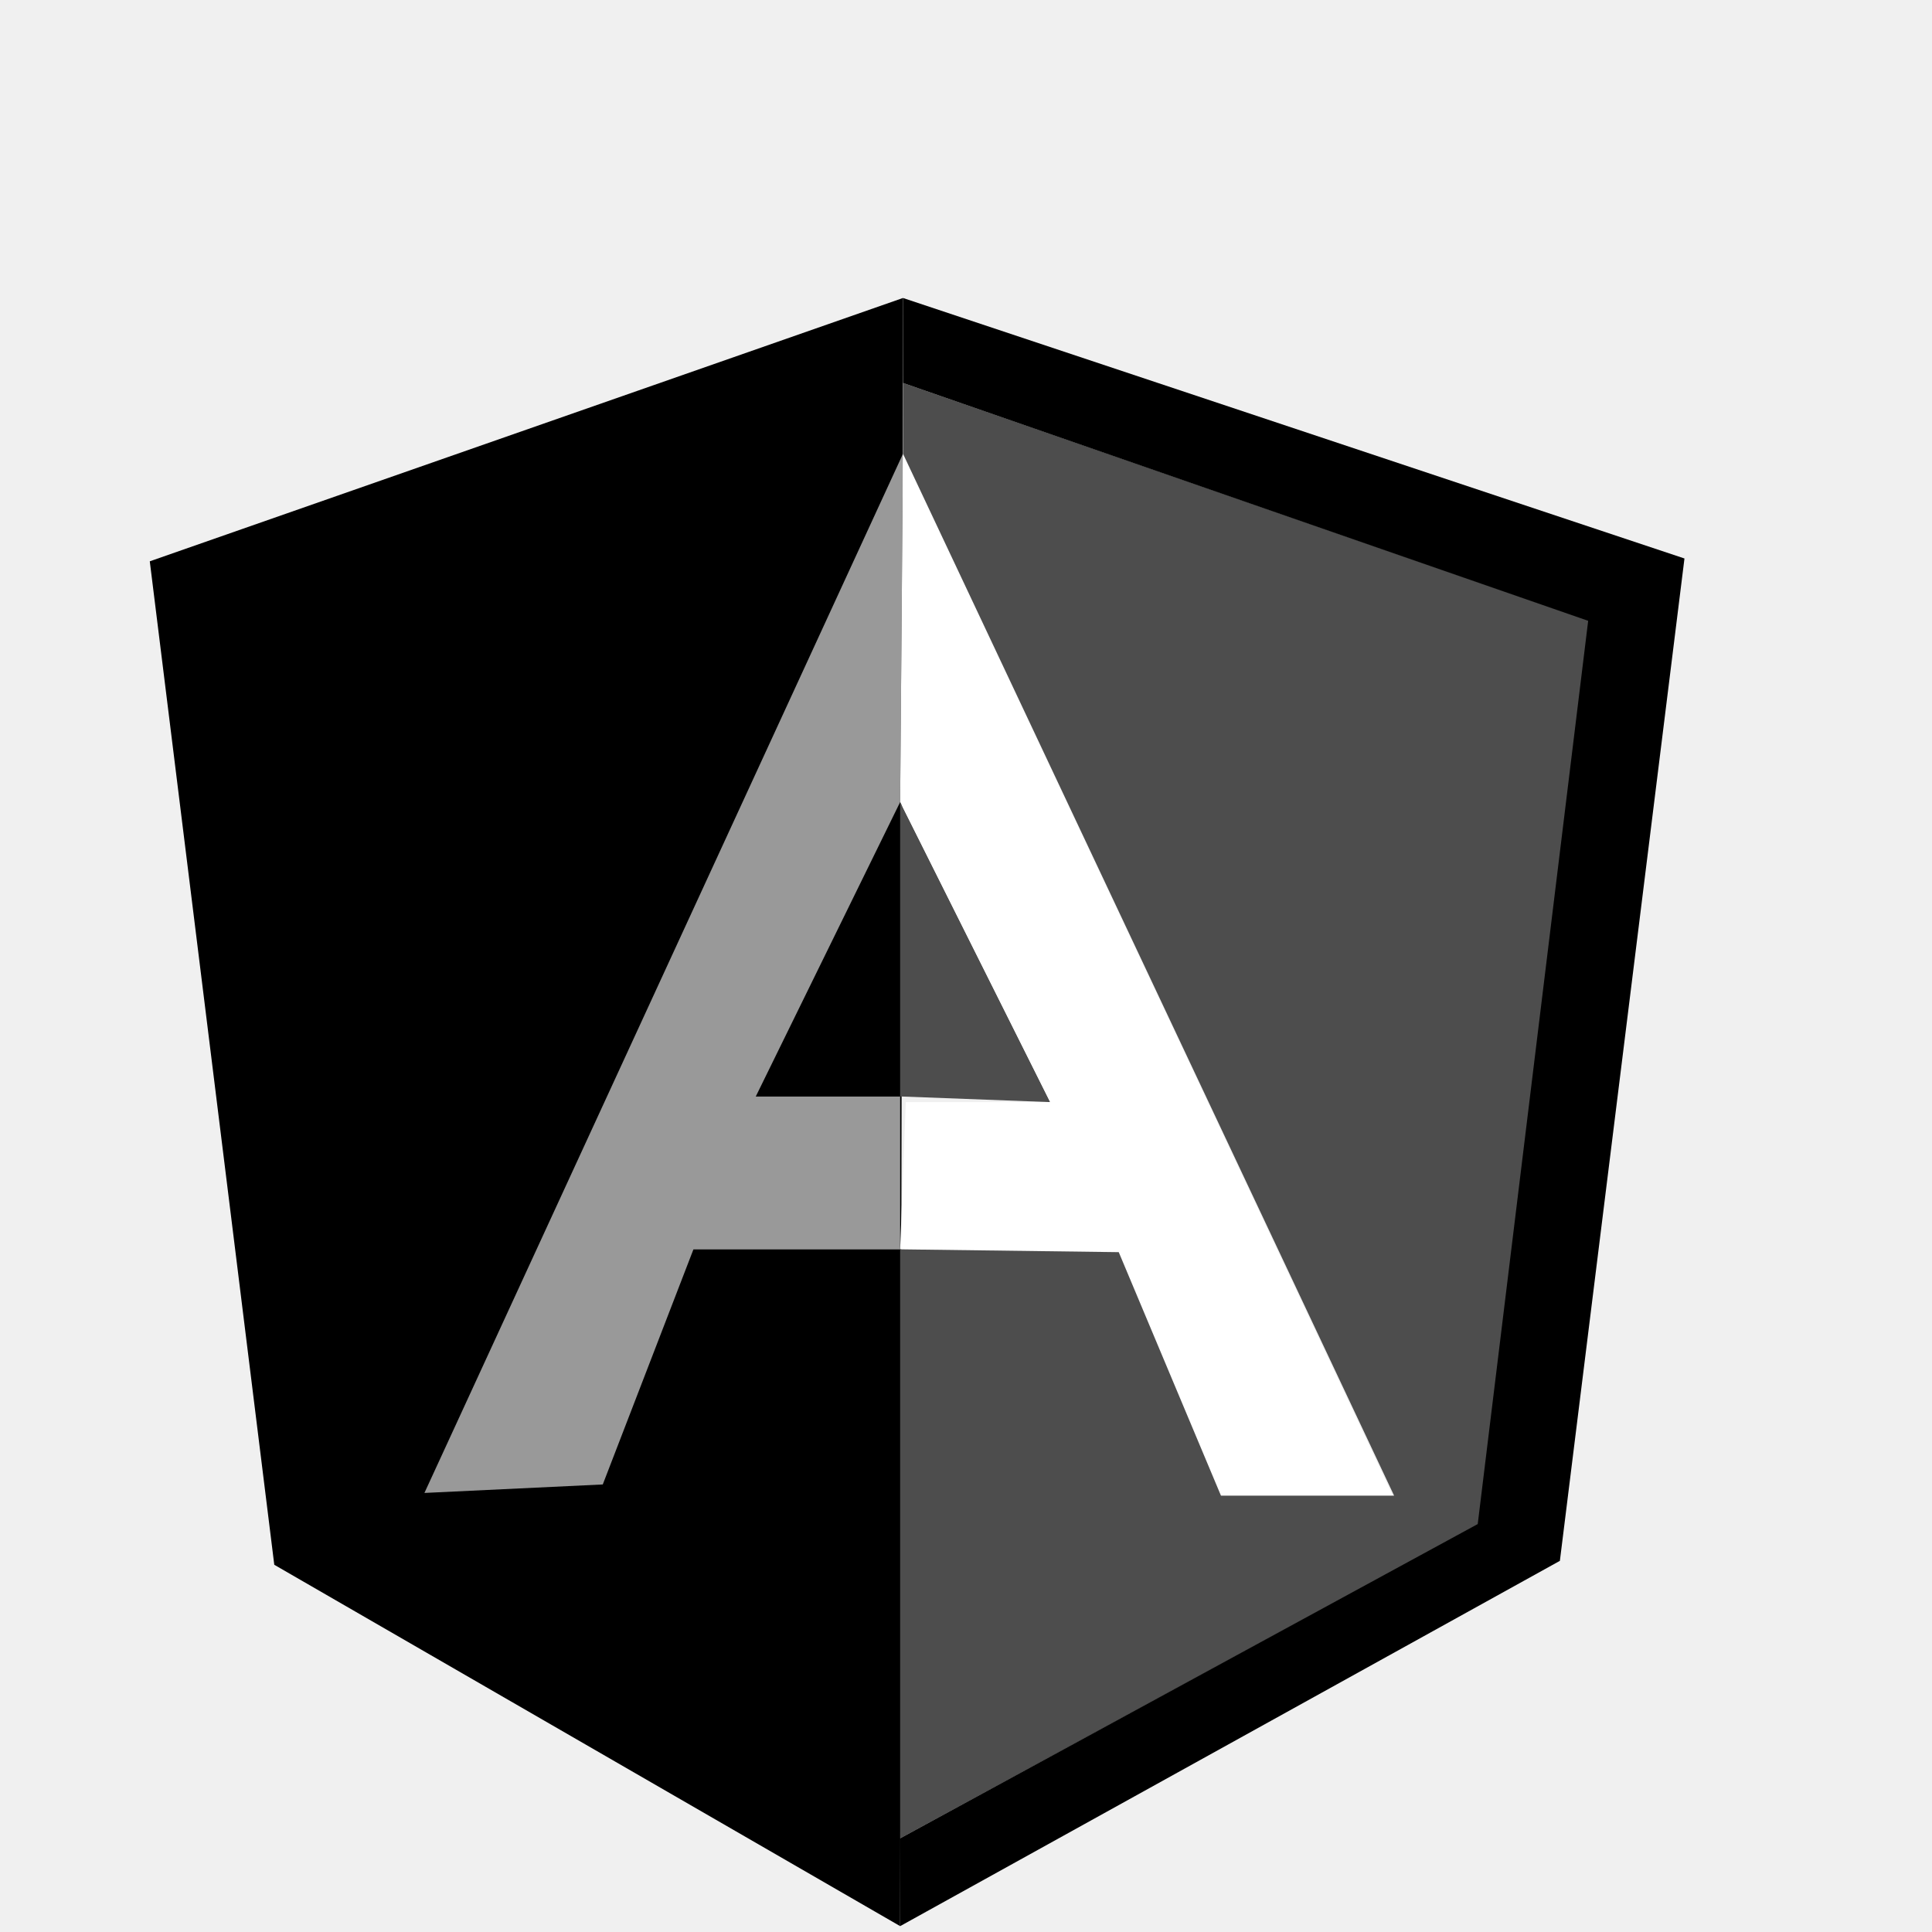
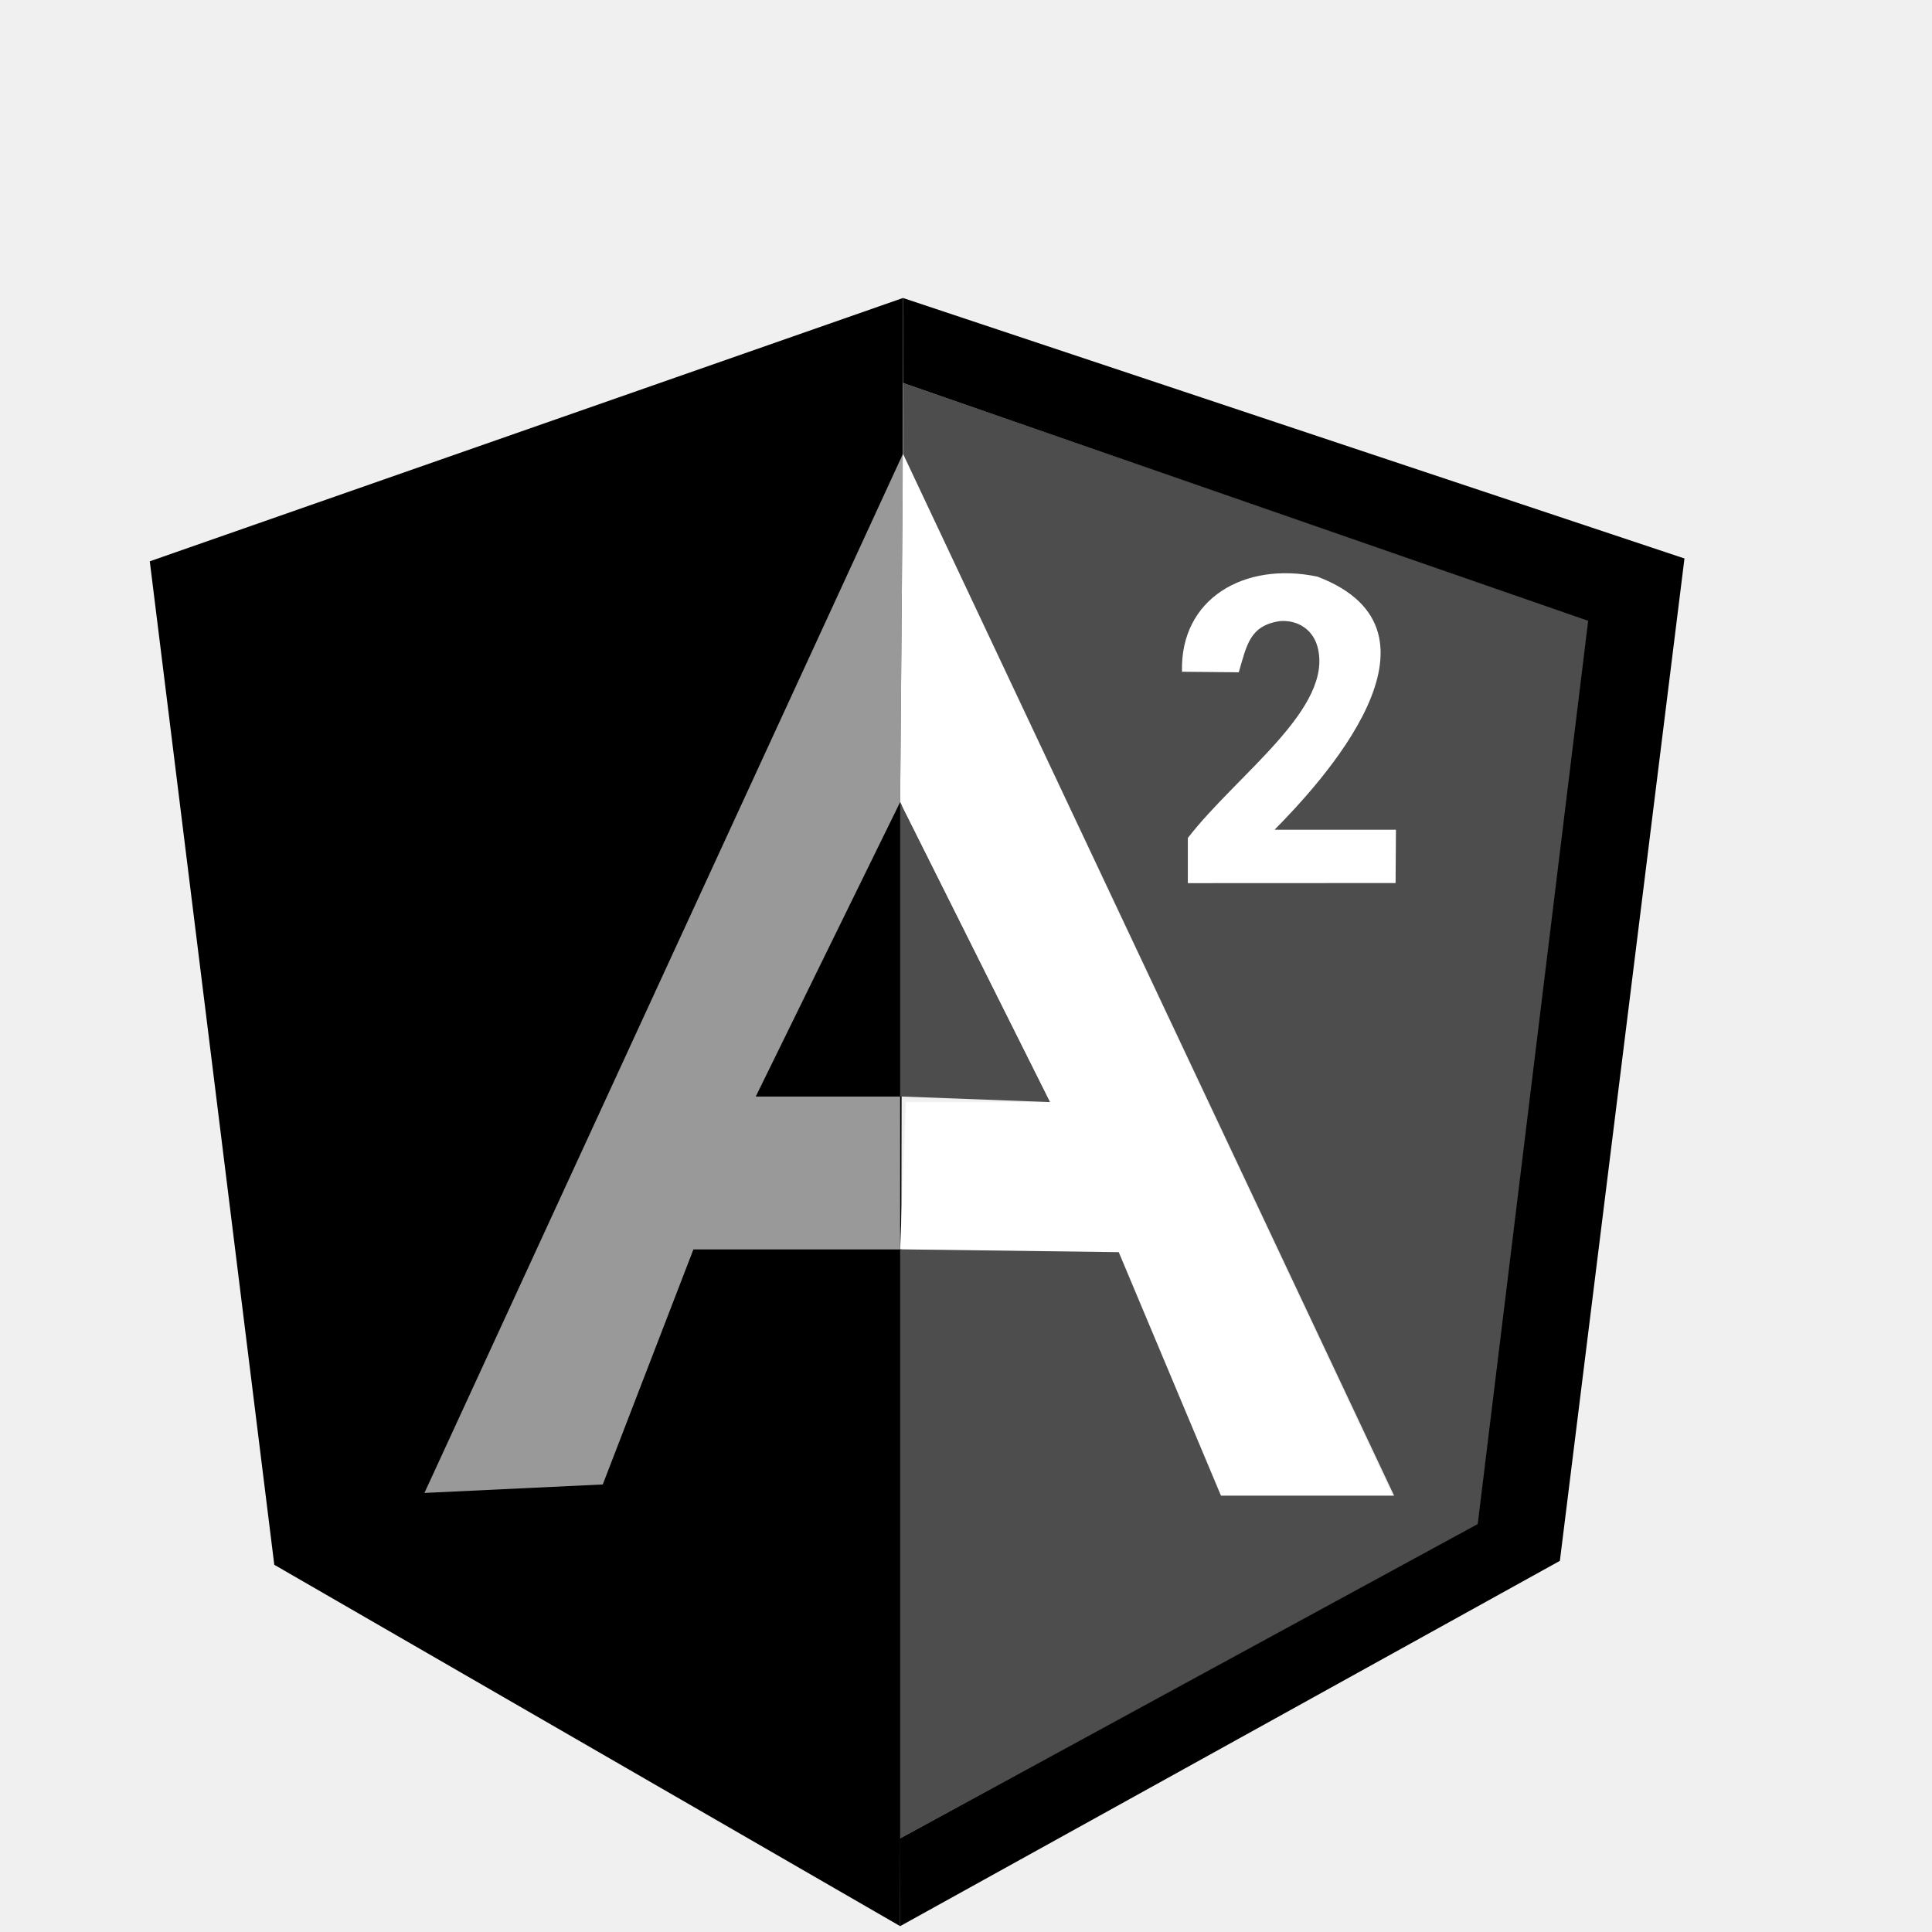
<svg xmlns="http://www.w3.org/2000/svg" width="80" height="80" viewBox="0 0 21.167 21.167" version="1.1" id="svg4502">
  <defs id="defs4496" />
  <g id="layer1" transform="translate(0,-275.8333)">
    <path style="fill:none;stroke:#000000;stroke-width:0;stroke-linecap:butt;stroke-linejoin:miter;stroke-miterlimit:4;stroke-dasharray:none;stroke-opacity:1" d="m 9.862,296.936 7.228,-4.002 1.365,-10.982 -8.562,-2.854 z" id="path55" />
    <path style="fill:#000000;stroke:#000000;stroke-width:0;stroke-linecap:butt;stroke-linejoin:miter;stroke-miterlimit:4;stroke-dasharray:none;stroke-opacity:1" d="M 9.862,296.936 3.005,292.977 1.641,281.983 9.893,279.098 Z" id="path57" />
    <path style="fill:none;stroke:#000000;stroke-width:0;stroke-linecap:butt;stroke-linejoin:miter;stroke-miterlimit:4;stroke-dasharray:none;stroke-opacity:1" d="m 2.51,282.759 7.383,-2.73 v 0.776 l -5.243,11.385 1.954,-0.093 0.993,-2.575 h 2.265 v 6.453 l -6.235,-3.474 z" id="path59" />
    <path style="fill:none;stroke:#000000;stroke-width:0;stroke-linecap:butt;stroke-linejoin:miter;stroke-miterlimit:4;stroke-dasharray:none;stroke-opacity:1" d="m 9.862,284.62 -1.52,3.288 h 1.582 z" id="path61" />
    <path style="fill:#999999;stroke:#000000;stroke-width:0;stroke-linecap:butt;stroke-linejoin:miter;stroke-miterlimit:4;stroke-dasharray:none;stroke-opacity:1" d="m 9.862,289.522 v -1.675 H 8.28 l 1.582,-3.226 0.031,-3.816 -5.243,11.385 1.954,-0.093 0.993,-2.575 z" id="path63" />
    <path style="fill:#4d4d4d;stroke:#000000;stroke-width:0;stroke-linecap:butt;stroke-linejoin:miter;stroke-miterlimit:4;stroke-dasharray:none;stroke-opacity:1" d="m 9.862,284.62 1.644,3.288 -1.644,-0.062 z" id="path65" />
    <path style="fill:#ffffff;stroke:#000000;stroke-width:0;stroke-linecap:butt;stroke-linejoin:miter;stroke-miterlimit:4;stroke-dasharray:none;stroke-opacity:1" d="m 9.893,280.804 5.367,11.416 h -1.892 l -1.117,-2.668 -2.389,-0.031 0.062,-1.613 h 1.582 l -1.644,-3.288 z" id="path67" />
    <path style="fill:#4d4d4d;stroke:#000000;stroke-width:0;stroke-linecap:butt;stroke-linejoin:miter;stroke-miterlimit:4;stroke-dasharray:none;stroke-opacity:1" d="m 9.893,280.029 7.527,2.606 -1.213,9.896 -6.345,3.443 v -6.453 l 2.395,0.031 1.12,2.668 h 1.897 L 9.893,280.804 Z" id="path71" />
    <path style="fill:#000000;stroke:#000000;stroke-width:0;stroke-linecap:butt;stroke-linejoin:miter;stroke-miterlimit:4;stroke-dasharray:none;stroke-opacity:1" d="m 9.893,280.029 7.507,2.606 -1.21,9.896 -6.328,3.443 v 0.962 l 7.228,-4.002 1.365,-10.982 -8.562,-2.854 z" id="path69" />
+     <path style="fill:#ffffff;stroke:#000000;stroke-width:0;stroke-linecap:butt;stroke-linejoin:miter;stroke-miterlimit:4;stroke-dasharray:none;stroke-opacity:1" d="m 15.29,285.508 0.004,-0.584 h -1.33 c 0.482,-0.489 2.058,-2.168 0.47,-2.773 -0.799,-0.168 -1.506,0.239 -1.484,1.042 l 0.622,0.006 c 0.087,-0.296 0.119,-0.513 0.452,-0.561 0.185,-0.014 0.354,0.084 0.409,0.276 0.188,0.674 -0.875,1.397 -1.419,2.1 v 0.495 z" id="path5138" />
  </g>
</svg>
